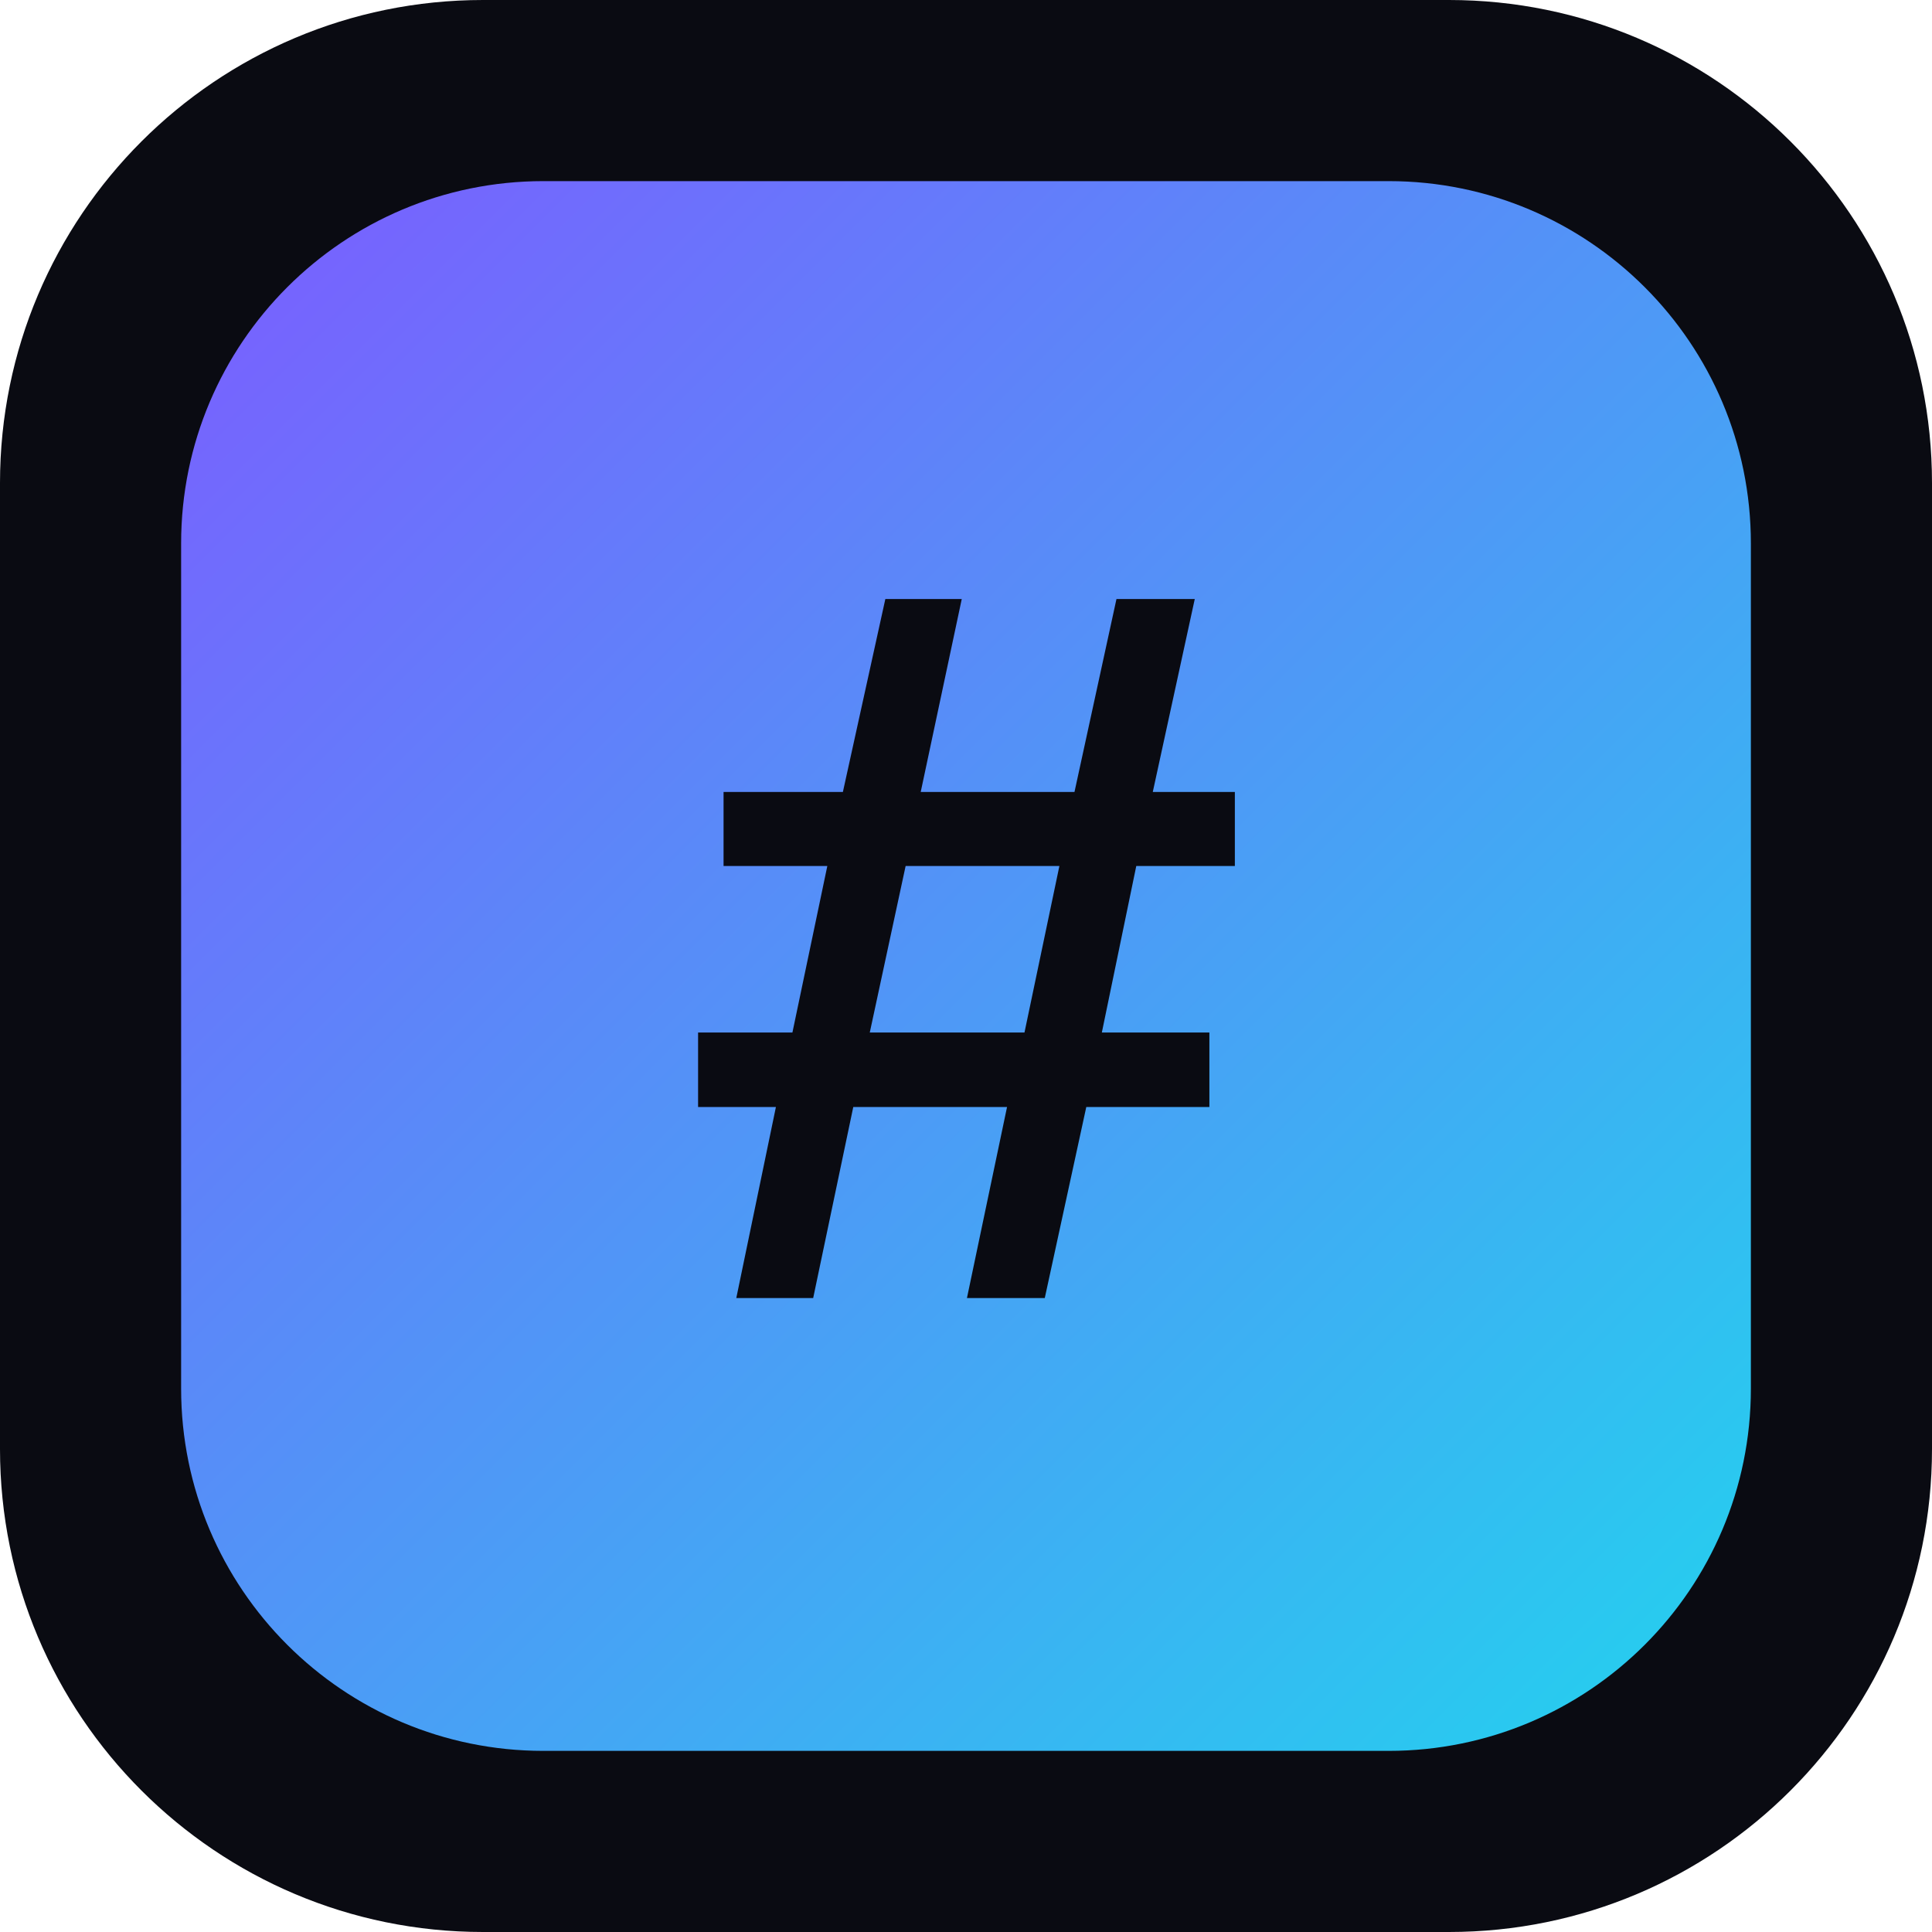
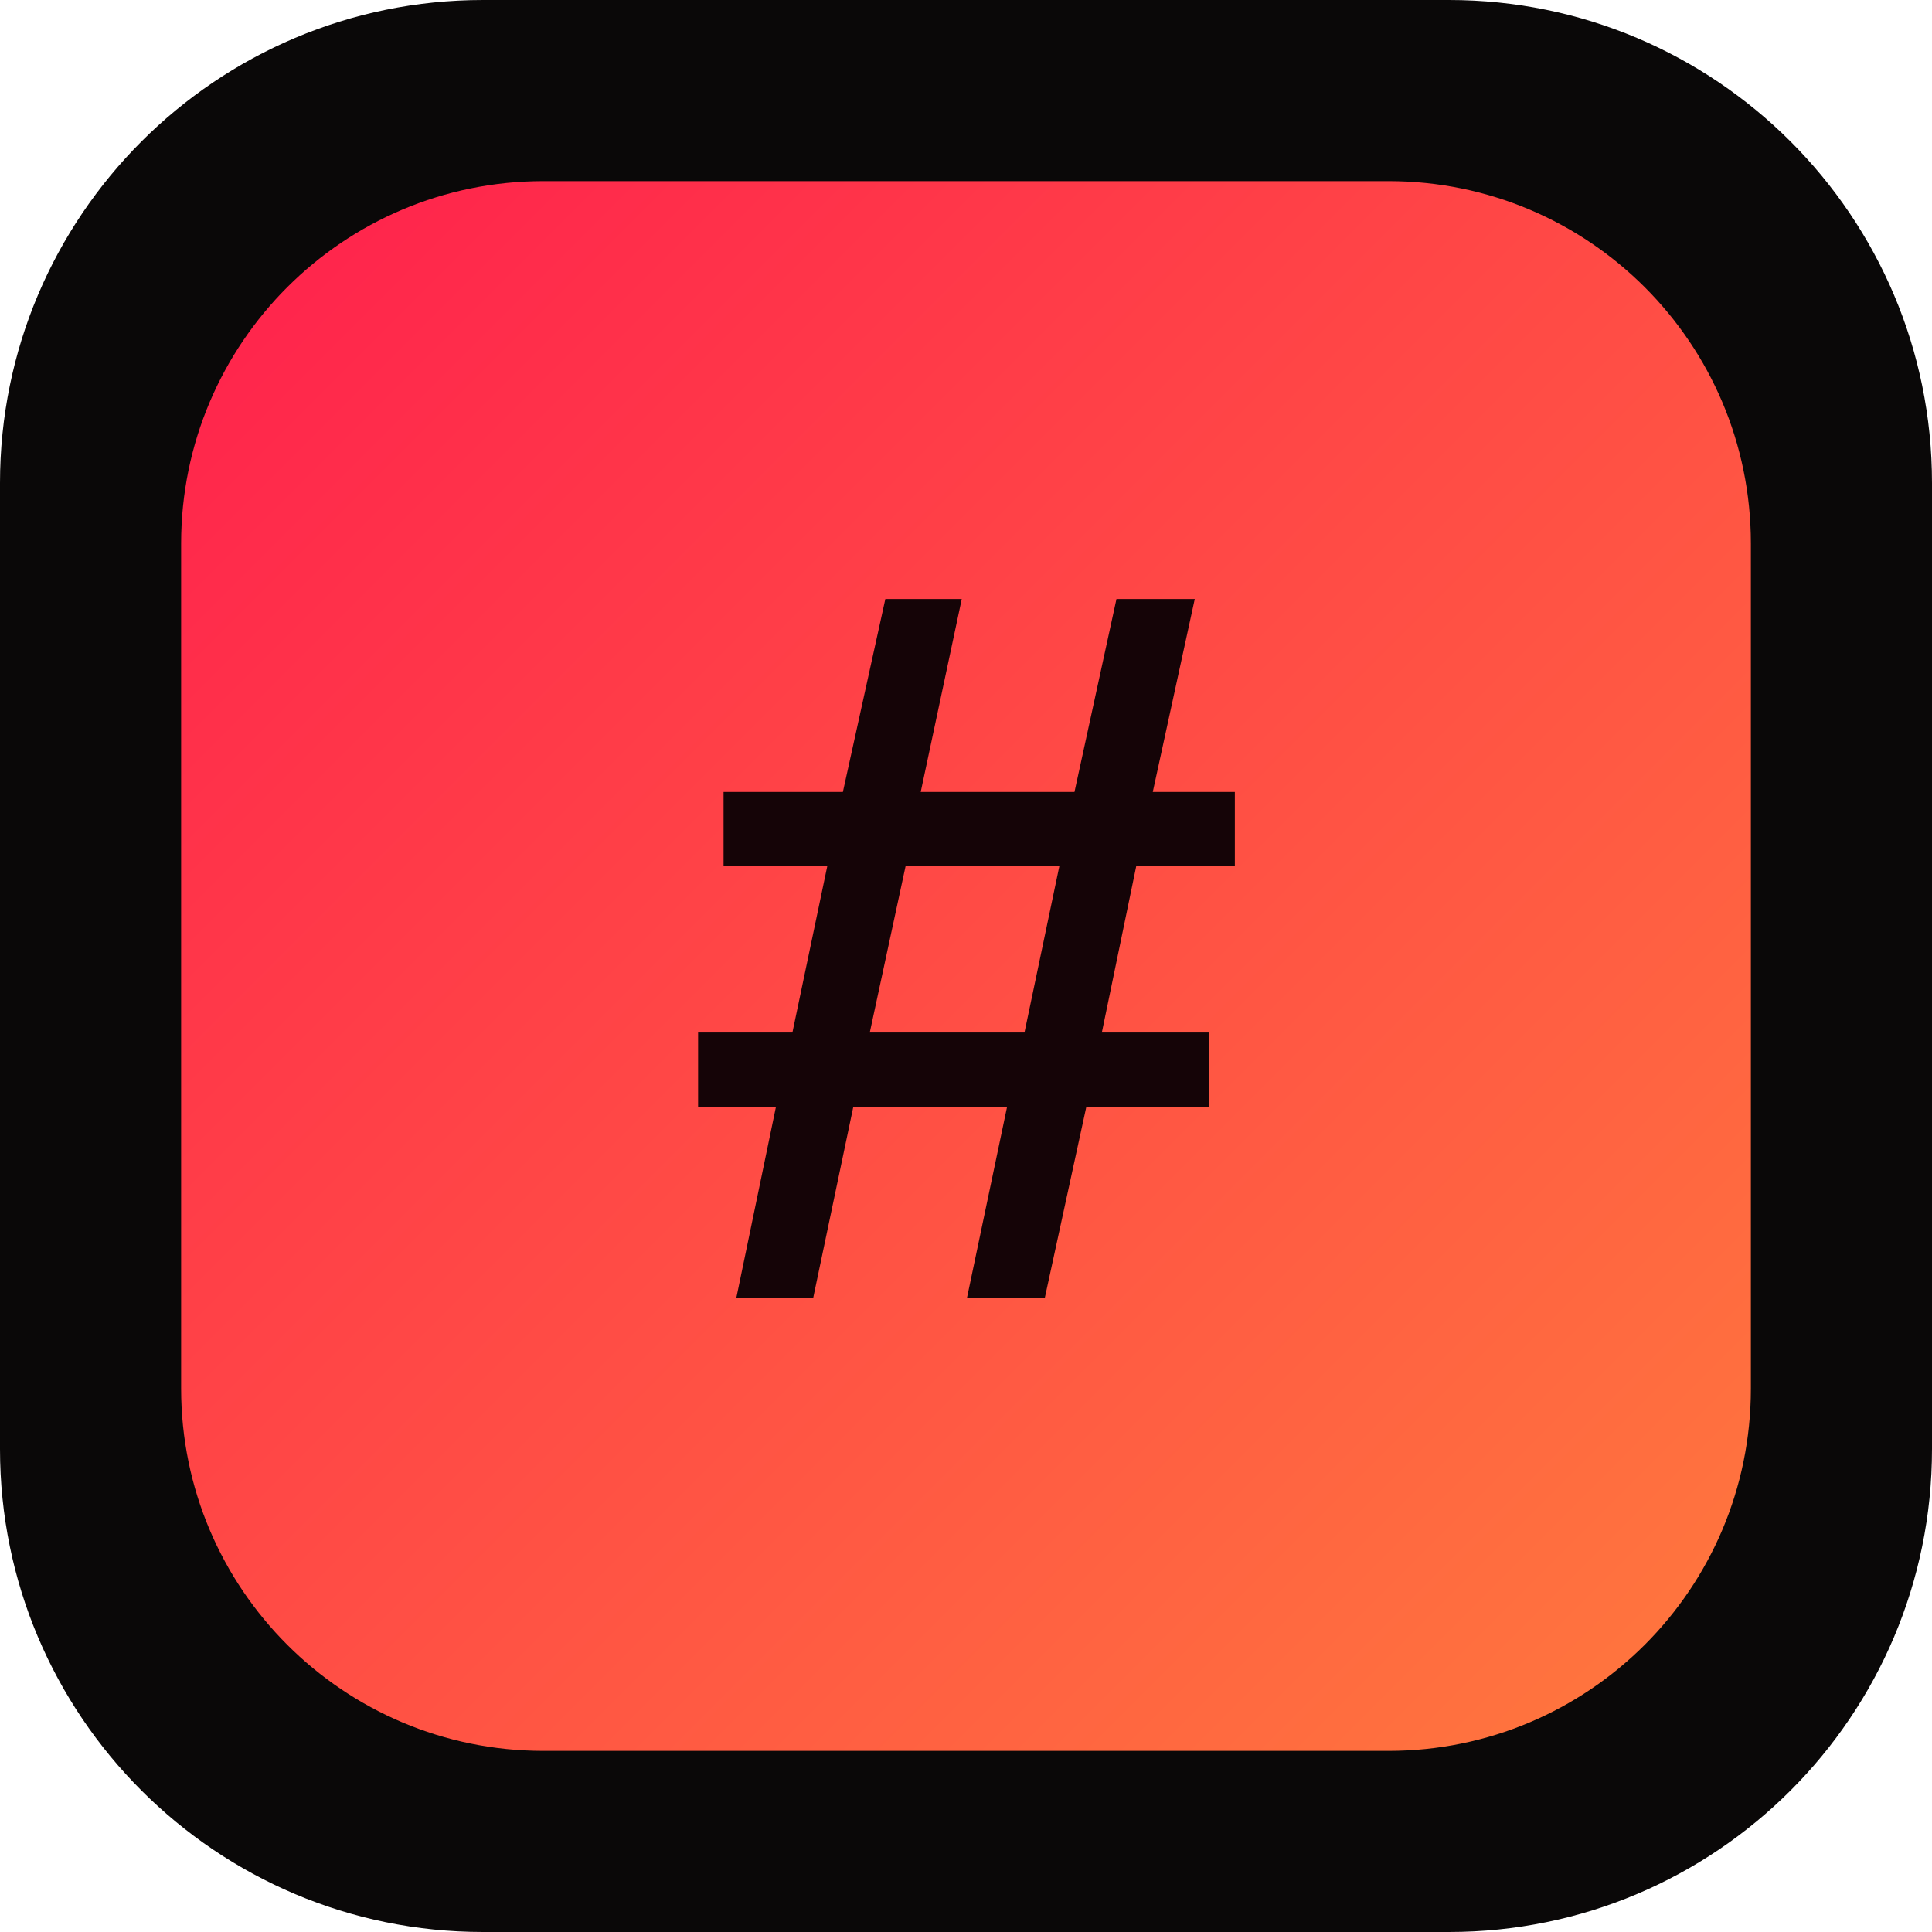
<svg xmlns="http://www.w3.org/2000/svg" viewBox="0 0 64 64">
  <defs>
    <linearGradient id="g" x1="0" y1="0" x2="1" y2="1">
-       <stop offset="0%" stop-color="#7c5cff" />
-       <stop offset="100%" stop-color="#22d3ee" />
+       <stop offset="0%" stop-color="#ff1f4d" />
+       <stop offset="100%" stop-color="#ff7a3d" />
    </linearGradient>
  </defs>
-   <rect width="64" height="64" rx="16" fill="#0a0b12" />
+   <rect width="64" height="64" rx="16" fill="#0a0808" />
  <rect x="6" y="6" width="52" height="52" rx="12" fill="url(#g)" />
-   <text x="32" y="43" font-family="Arial, sans-serif" font-size="34" font-weight="800" text-anchor="middle" fill="#0a0b12">#</text>
+   <text x="32" y="43" font-family="Arial, sans-serif" font-size="34" font-weight="800" text-anchor="middle" fill="#150407">#</text>
</svg>
